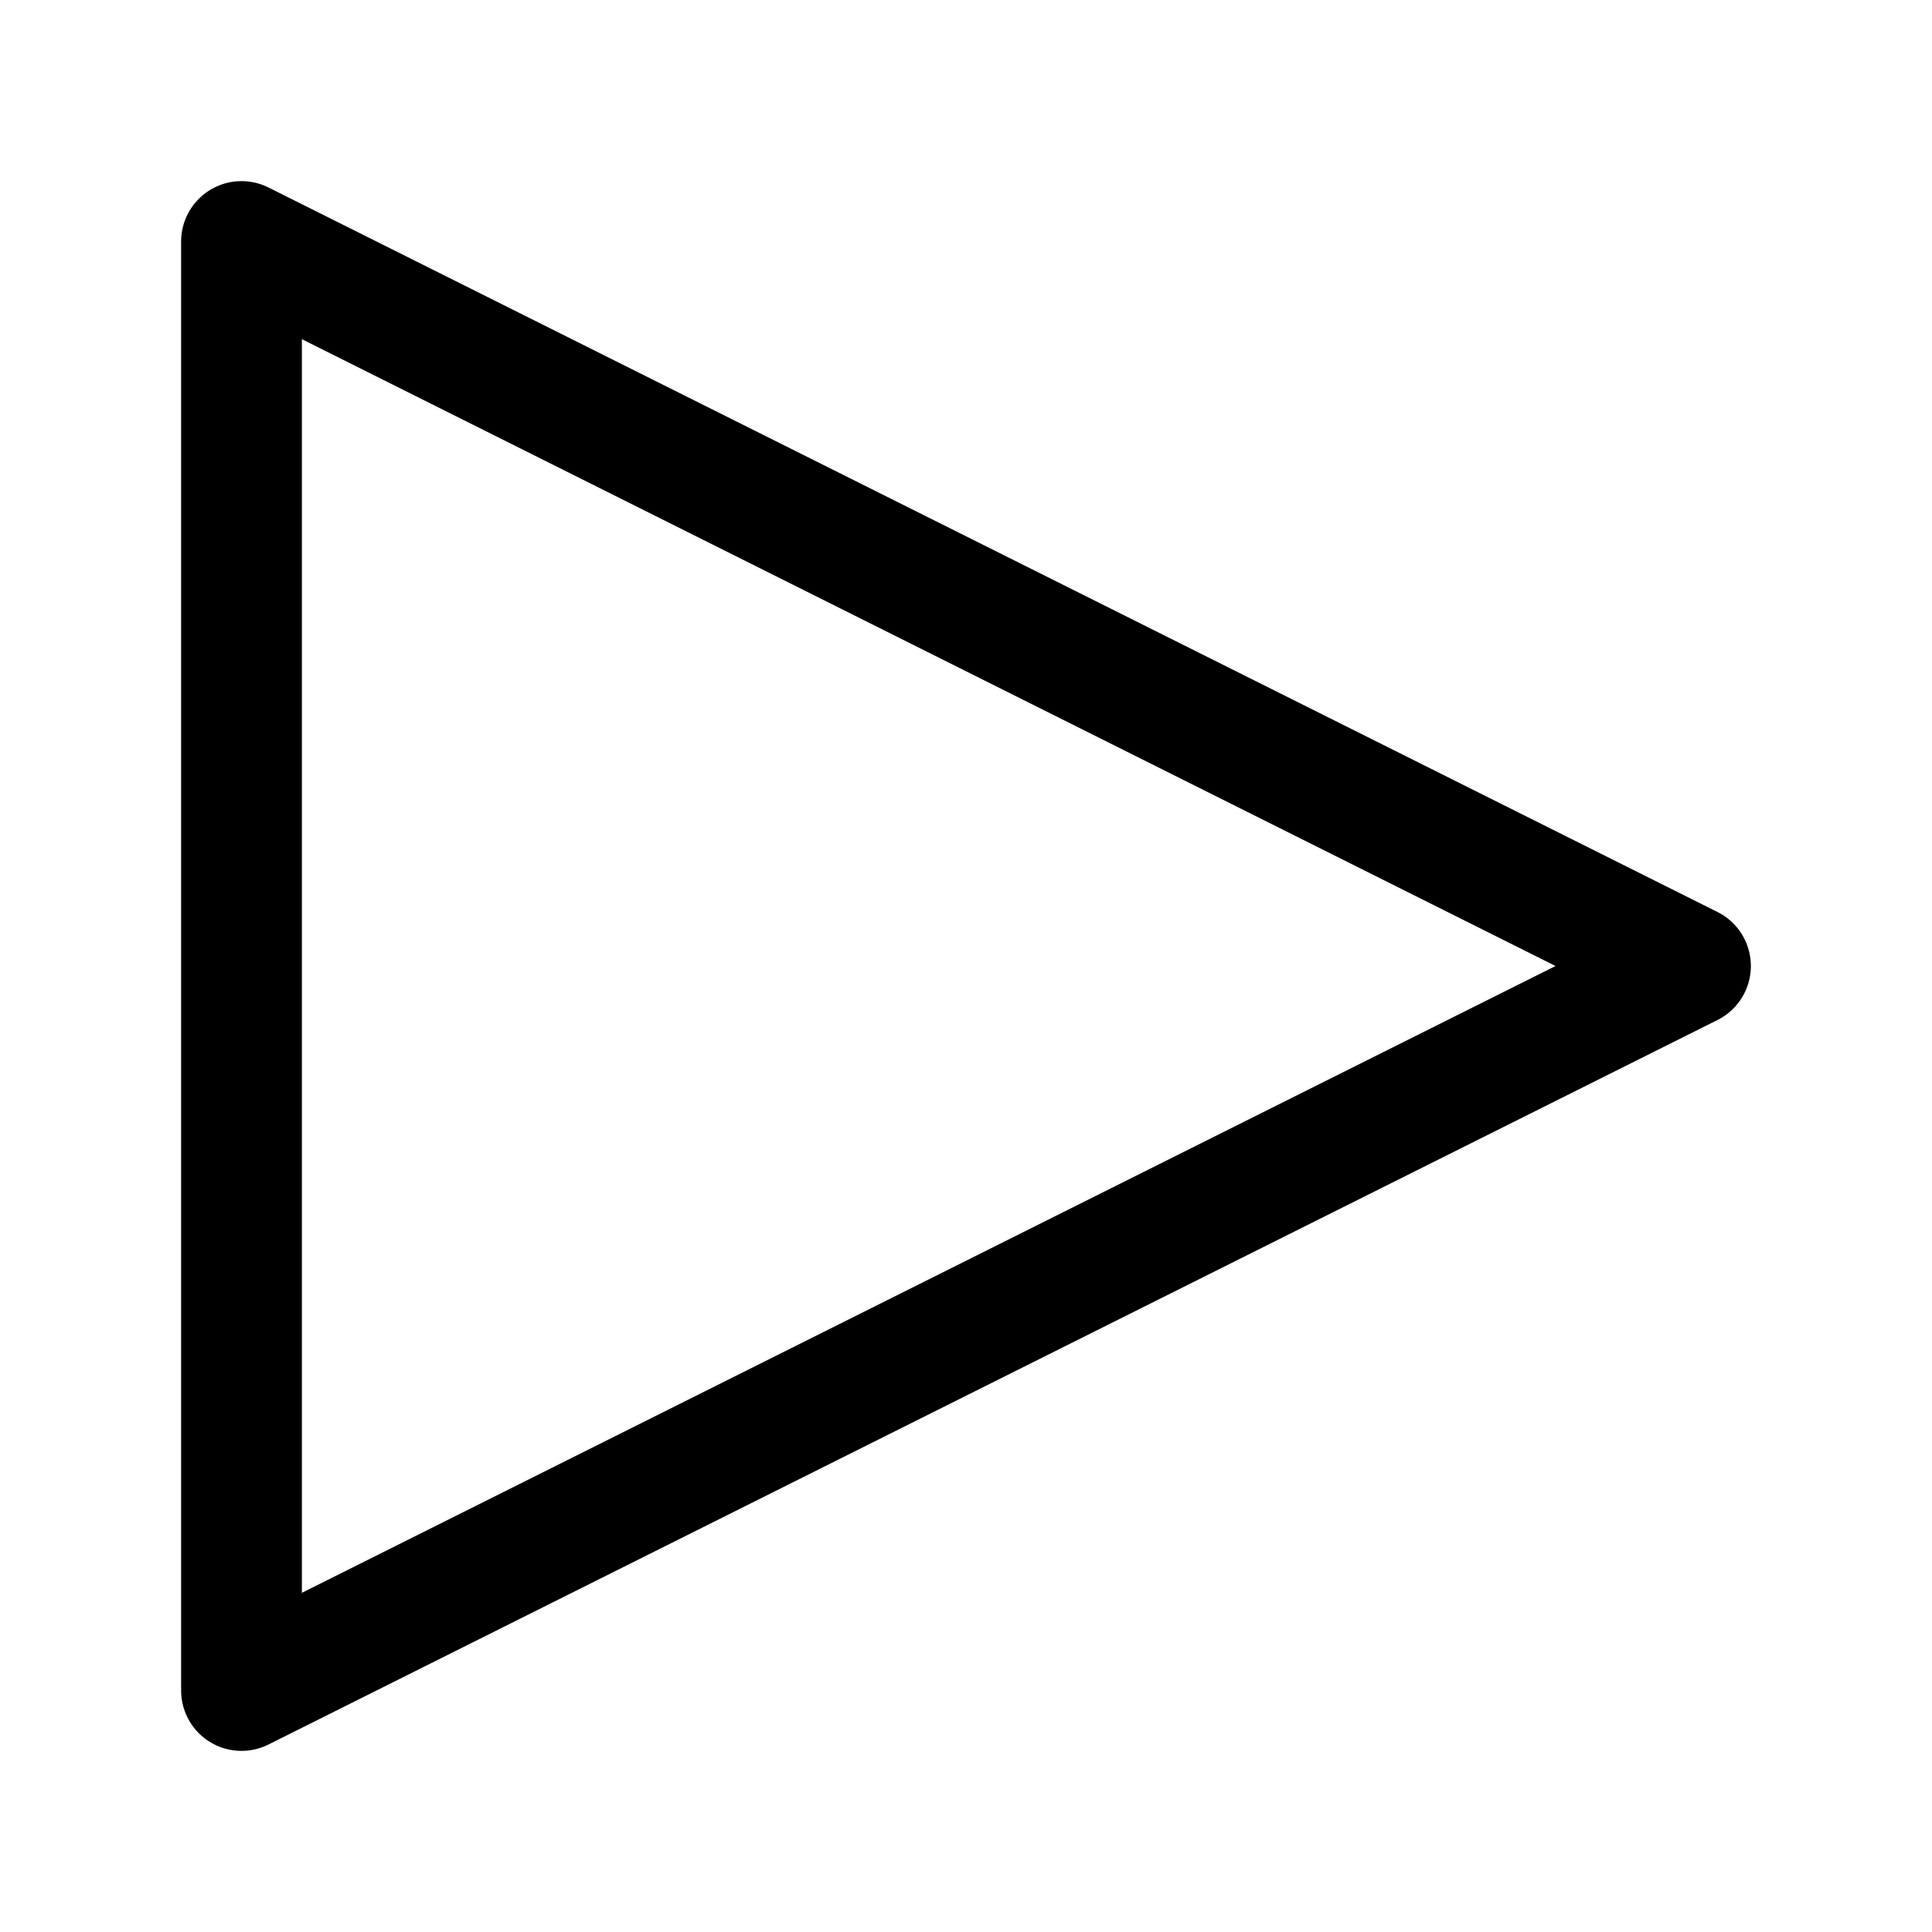
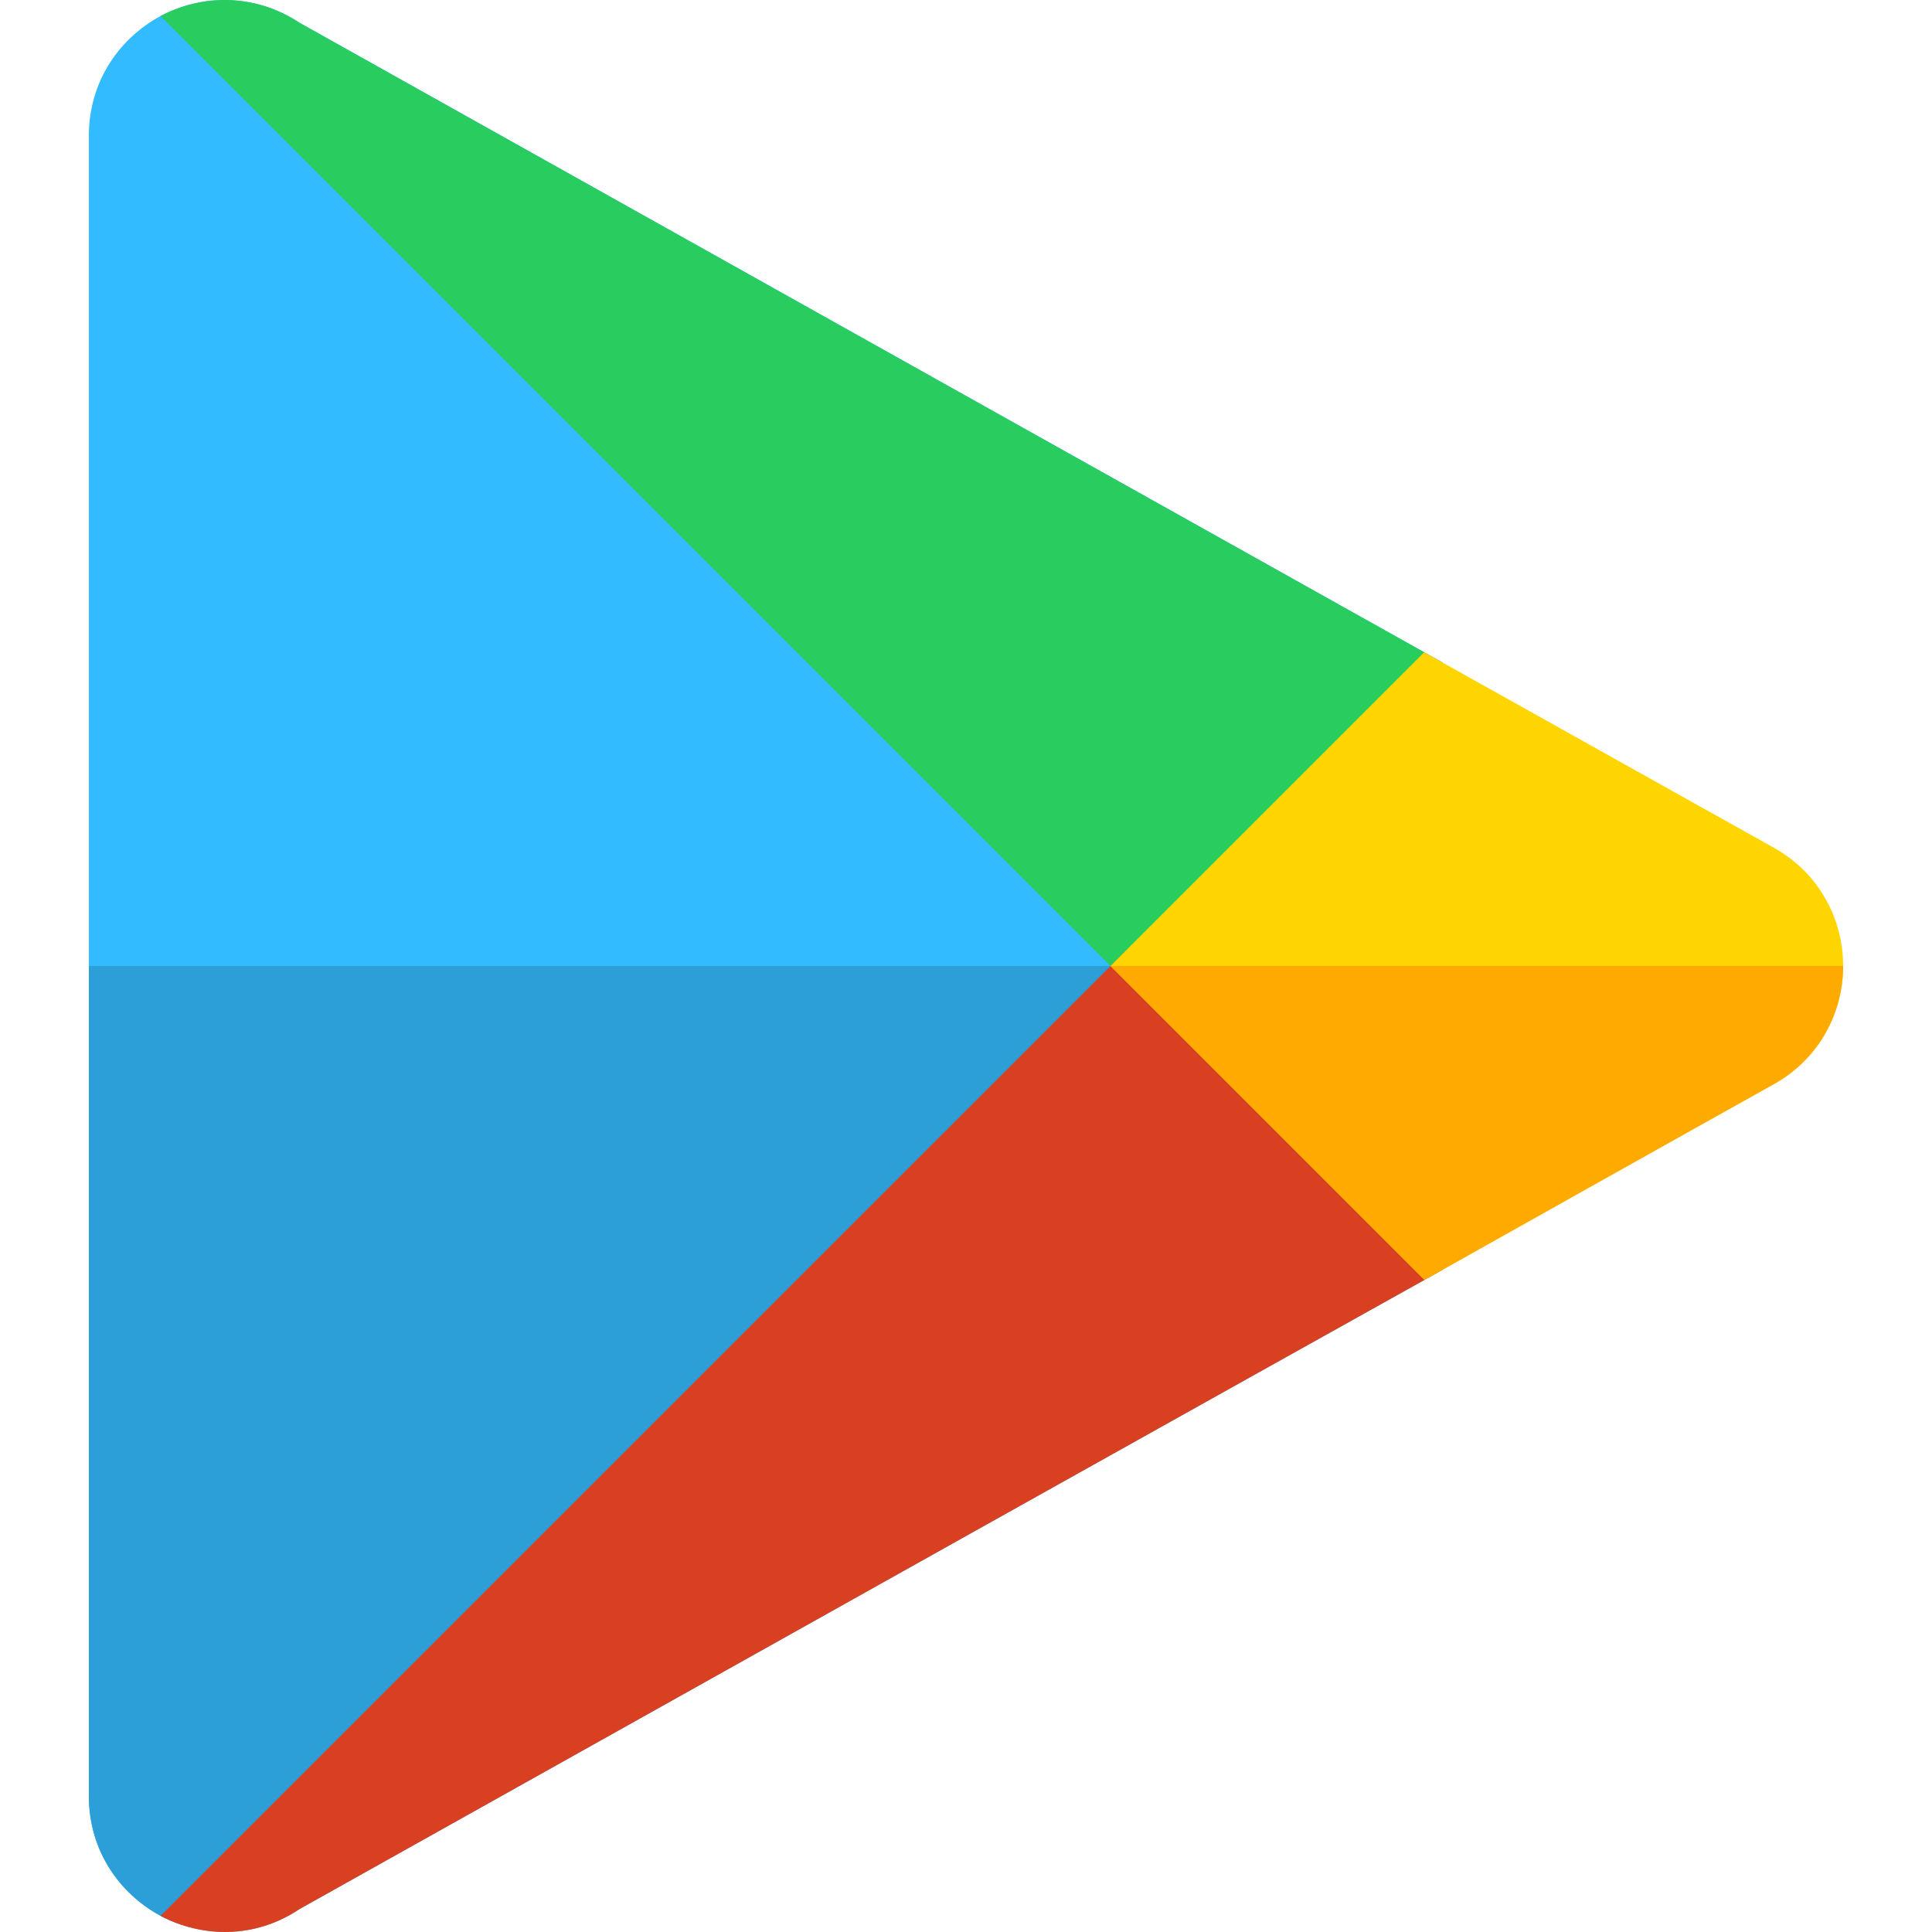
- <svg xmlns="http://www.w3.org/2000/svg" width="24px" height="24px" viewBox="0 0 24 24" stroke-width="1.5" fill="none" color="currentColor">
-   <path d="M3 3v18l18-9L3 3z" stroke="currentColor" stroke-width="1.5" stroke-linecap="round" stroke-linejoin="round" />
+ <svg xmlns="http://www.w3.org/2000/svg" height="800px" width="800px" version="1.1" id="Layer_1" viewBox="0 0 511.999 511.999" xml:space="preserve">
+   <g>
+     <path style="fill:#32BBFF;" d="M382.369,175.623C322.891,142.356,227.427,88.937,79.355,6.028   C69.372-0.565,57.886-1.429,47.962,1.93l254.05,254.05L382.369,175.623z" />
+     <path style="fill:#32BBFF;" d="M47.962,1.93c-1.86,0.63-3.67,1.39-5.401,2.308C31.602,10.166,23.549,21.573,23.549,36v439.96   c0,14.427,8.052,25.834,19.012,31.761c1.728,0.917,3.537,1.68,5.395,2.314L302.012,255.98L47.962,1.93z" />
+     <path style="fill:#32BBFF;" d="M302.012,255.98L47.956,510.035c9.927,3.384,21.413,2.586,31.399-4.103   c143.598-80.41,237.986-133.196,298.152-166.746c1.675-0.941,3.316-1.861,4.938-2.772L302.012,255.98z" />
+   </g>
+   <path style="fill:#2C9FD9;" d="M23.549,255.98v219.98c0,14.427,8.052,25.834,19.012,31.761c1.728,0.917,3.537,1.68,5.395,2.314  L302.012,255.98H23.549z" />
+   <path style="fill:#29CC5E;" d="M79.355,6.028C67.5-1.8,53.52-1.577,42.561,4.239l255.595,255.596l84.212-84.212  C322.891,142.356,227.427,88.937,79.355,6.028z" />
+   <path style="fill:#D93F21;" d="M298.158,252.126L42.561,507.721c10.96,5.815,24.939,6.151,36.794-1.789  c143.598-80.41,237.986-133.196,298.152-166.746c1.675-0.941,3.316-1.861,4.938-2.772L298.158,252.126z" />
+   <path style="fill:#FFD500;" d="M488.45,255.98c0-12.19-6.151-24.492-18.342-31.314c0,0-22.799-12.721-92.682-51.809l-83.123,83.123  l83.204,83.205c69.116-38.807,92.6-51.892,92.6-51.892C482.299,280.472,488.45,268.17,488.45,255.98z" />
+   <path style="fill:#FFAA00;" d="M470.108,287.294c12.191-6.822,18.342-19.124,18.342-31.314H294.303l83.204,83.205  C446.624,300.379,470.108,287.294,470.108,287.294z" />
</svg>
